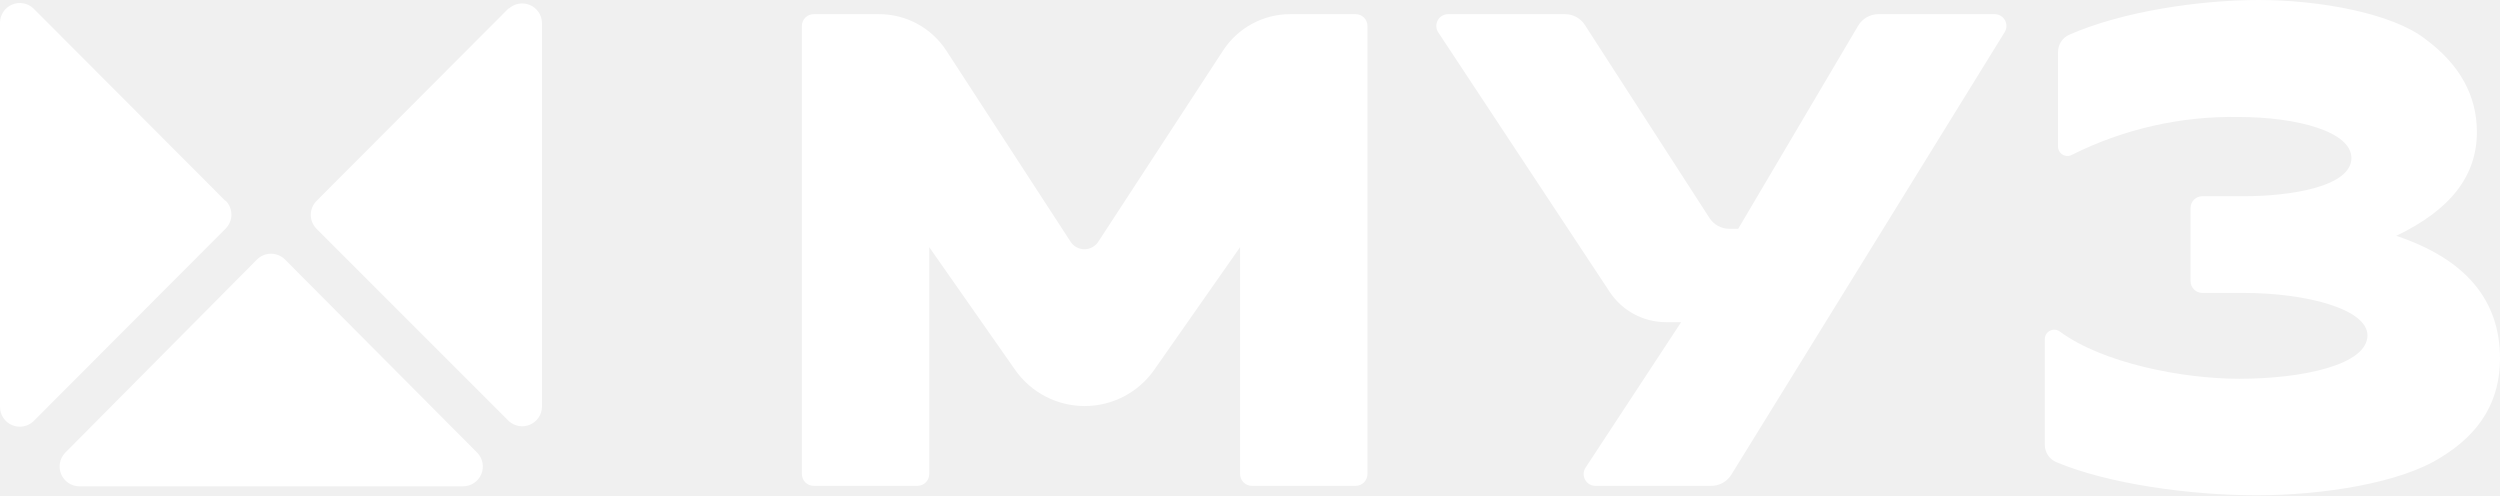
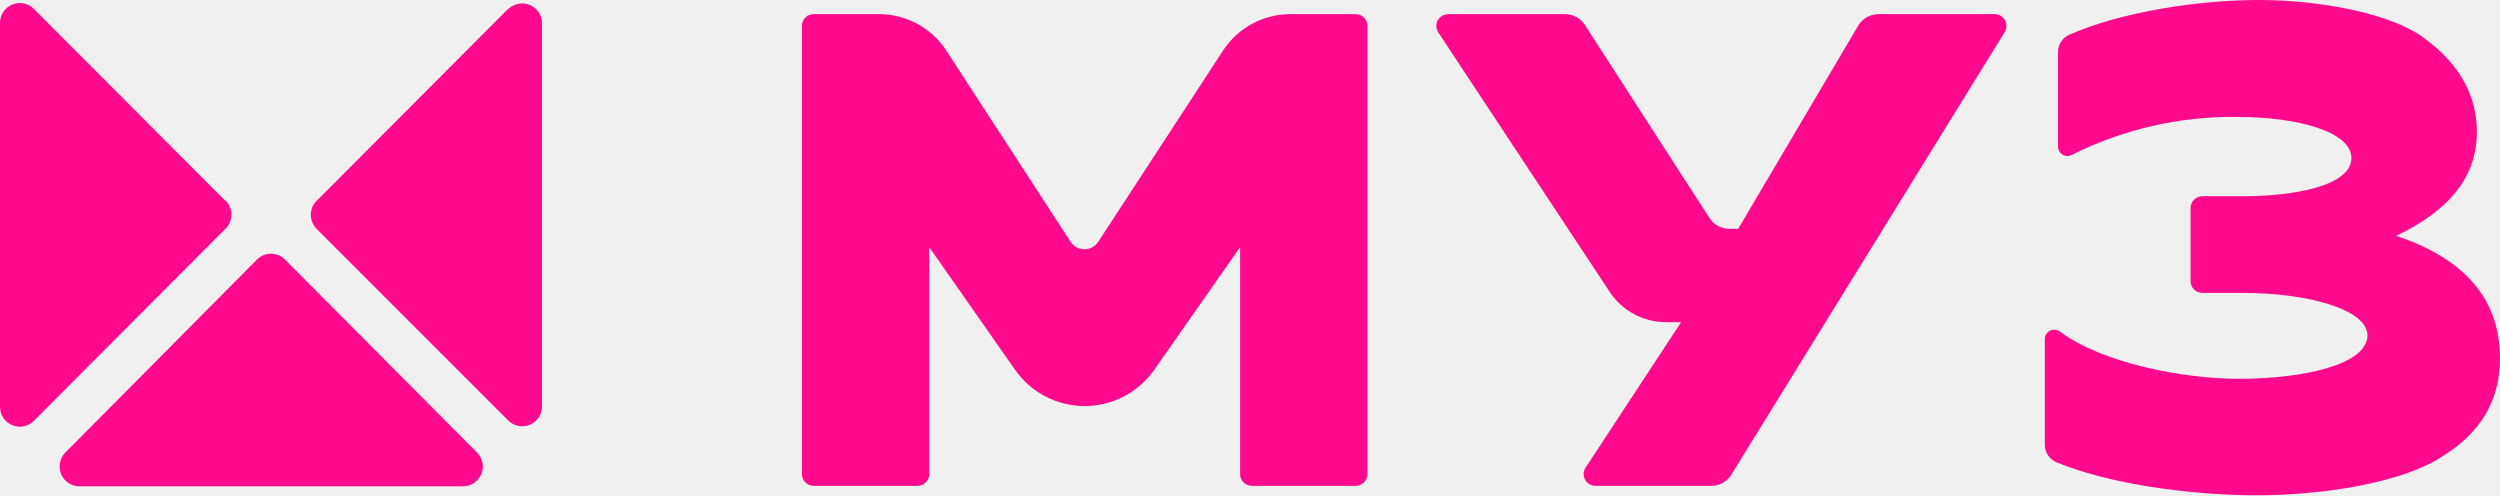
<svg xmlns="http://www.w3.org/2000/svg" width="530" height="105" viewBox="0 0 530 105" fill="none">
-   <g clip-path="url(#a)" fill="#FFF">
+   <g clip-path="url(#a)" fill="#FF0A8D">
    <path d="M107.8 1.8 67.1 42.6a4.2 4.2 0 0 0 0 5.9l40.8 40.8a4.2 4.2 0 0 0 7-3V4.8a4.2 4.2 0 0 0-7-3Zm-60 40.8L7.1 1.8a4.2 4.2 0 0 0-7.1 3v81.5a4.2 4.2 0 0 0 7.1 3l40.7-40.8a4.2 4.2 0 0 0 0-6ZM60.4 55a4.2 4.2 0 0 0-5.9 0L13.8 96a4.2 4.2 0 0 0 3 7.1h81.4a4.2 4.2 0 0 0 3-7.1L60.4 55ZM287.4 3h-13.9a17 17 0 0 0-14.2 7.7l-26.5 40.6a3.5 3.5 0 0 1-5.8 0l-26.4-40.6A17 17 0 0 0 186.3 3h-13.8a2.5 2.5 0 0 0-2.5 2.5v95a2.5 2.5 0 0 0 2.5 2.5h22a2.5 2.5 0 0 0 2.5-2.5V52.4l18.2 26a18 18 0 0 0 29.5 0l18.2-26v48a2.5 2.5 0 0 0 2.5 2.6h22a2.5 2.5 0 0 0 2.5-2.5v-95a2.5 2.5 0 0 0-2.5-2.5Zm135.4 0h-24.6a5 5 0 0 0-4.3 2.5l-25.4 43h-2a5 5 0 0 1-4.1-2.3L336 5.3a5 5 0 0 0-4.2-2.3H307a2.5 2.5 0 0 0-2 4l36.2 54.8a14.3 14.3 0 0 0 12 6.5h3.2l-20.3 30.9a2.5 2.5 0 0 0 2 3.8h24.6a5 5 0 0 0 4.3-2.3l58-93.9a2.5 2.5 0 0 0-2.1-3.8h-.1ZM508 50c11.5-5.5 17.1-12.7 17.1-22 0-7.7-3.6-14.3-10.9-19.7-7-5.5-22.5-8.3-35.3-8.3-12.5 0-29 2.4-40.3 7.4a4 4 0 0 0-2.3 3.6v20a2 2 0 0 0 3 1.8 76 76 0 0 1 35.2-8c12.5 0 24 3.1 24 8.7 0 6-12.6 8.1-22.9 8.1h-8.8a2.5 2.5 0 0 0-2.4 2.5v15.5a2.5 2.5 0 0 0 2.5 2.5h8.7c13.3 0 26.3 3.4 26.3 9 0 6.2-13.6 9.2-27.2 9.2-12 0-28.9-3.3-38-10a2 2 0 0 0-3.2 1.5v22.5A4 4 0 0 0 436 98c11 4.6 28.3 7 42.4 7 14 0 30.5-2.6 39-8C526 91.8 530 84.8 530 76c0-12.4-7.3-21.1-22-26Z" />
  </g>
  <defs>
    <clipPath id="a">
-       <path fill="#fff" d="M0 0h530v105H0z" />
+       <path fill="#FF0A8D" d="M0 0h530v105H0z" />
    </clipPath>
  </defs>
</svg>
